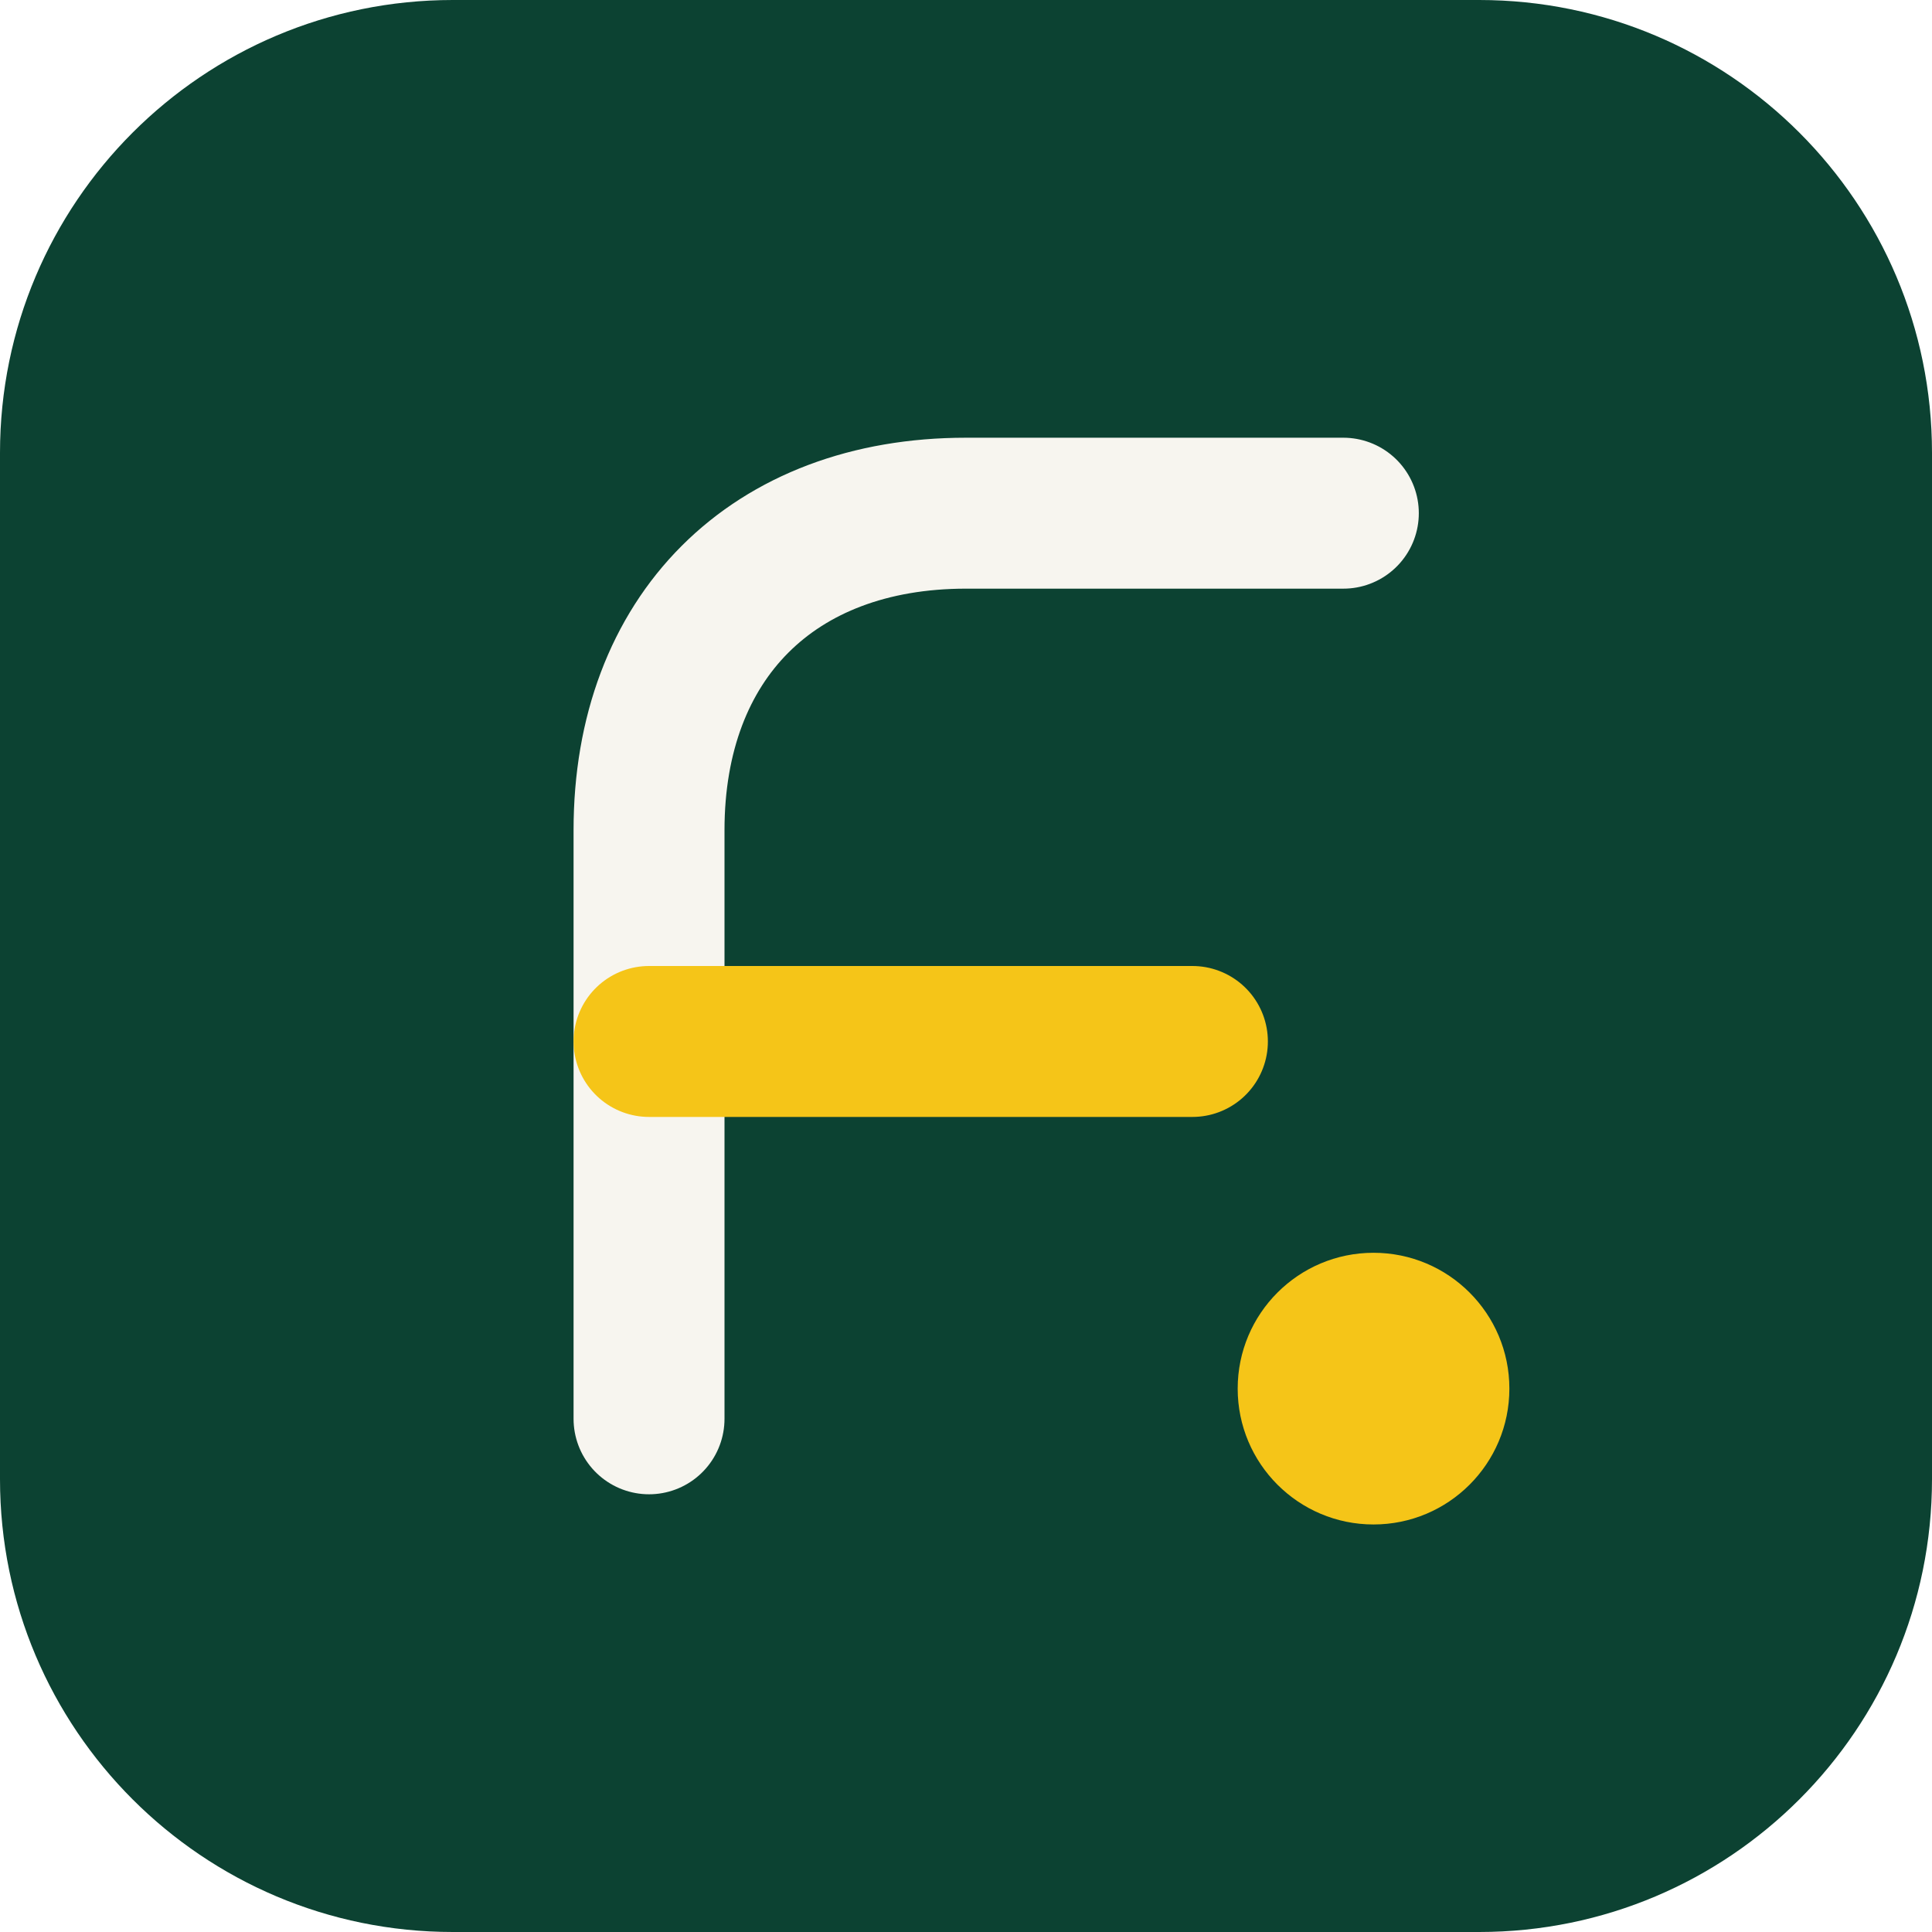
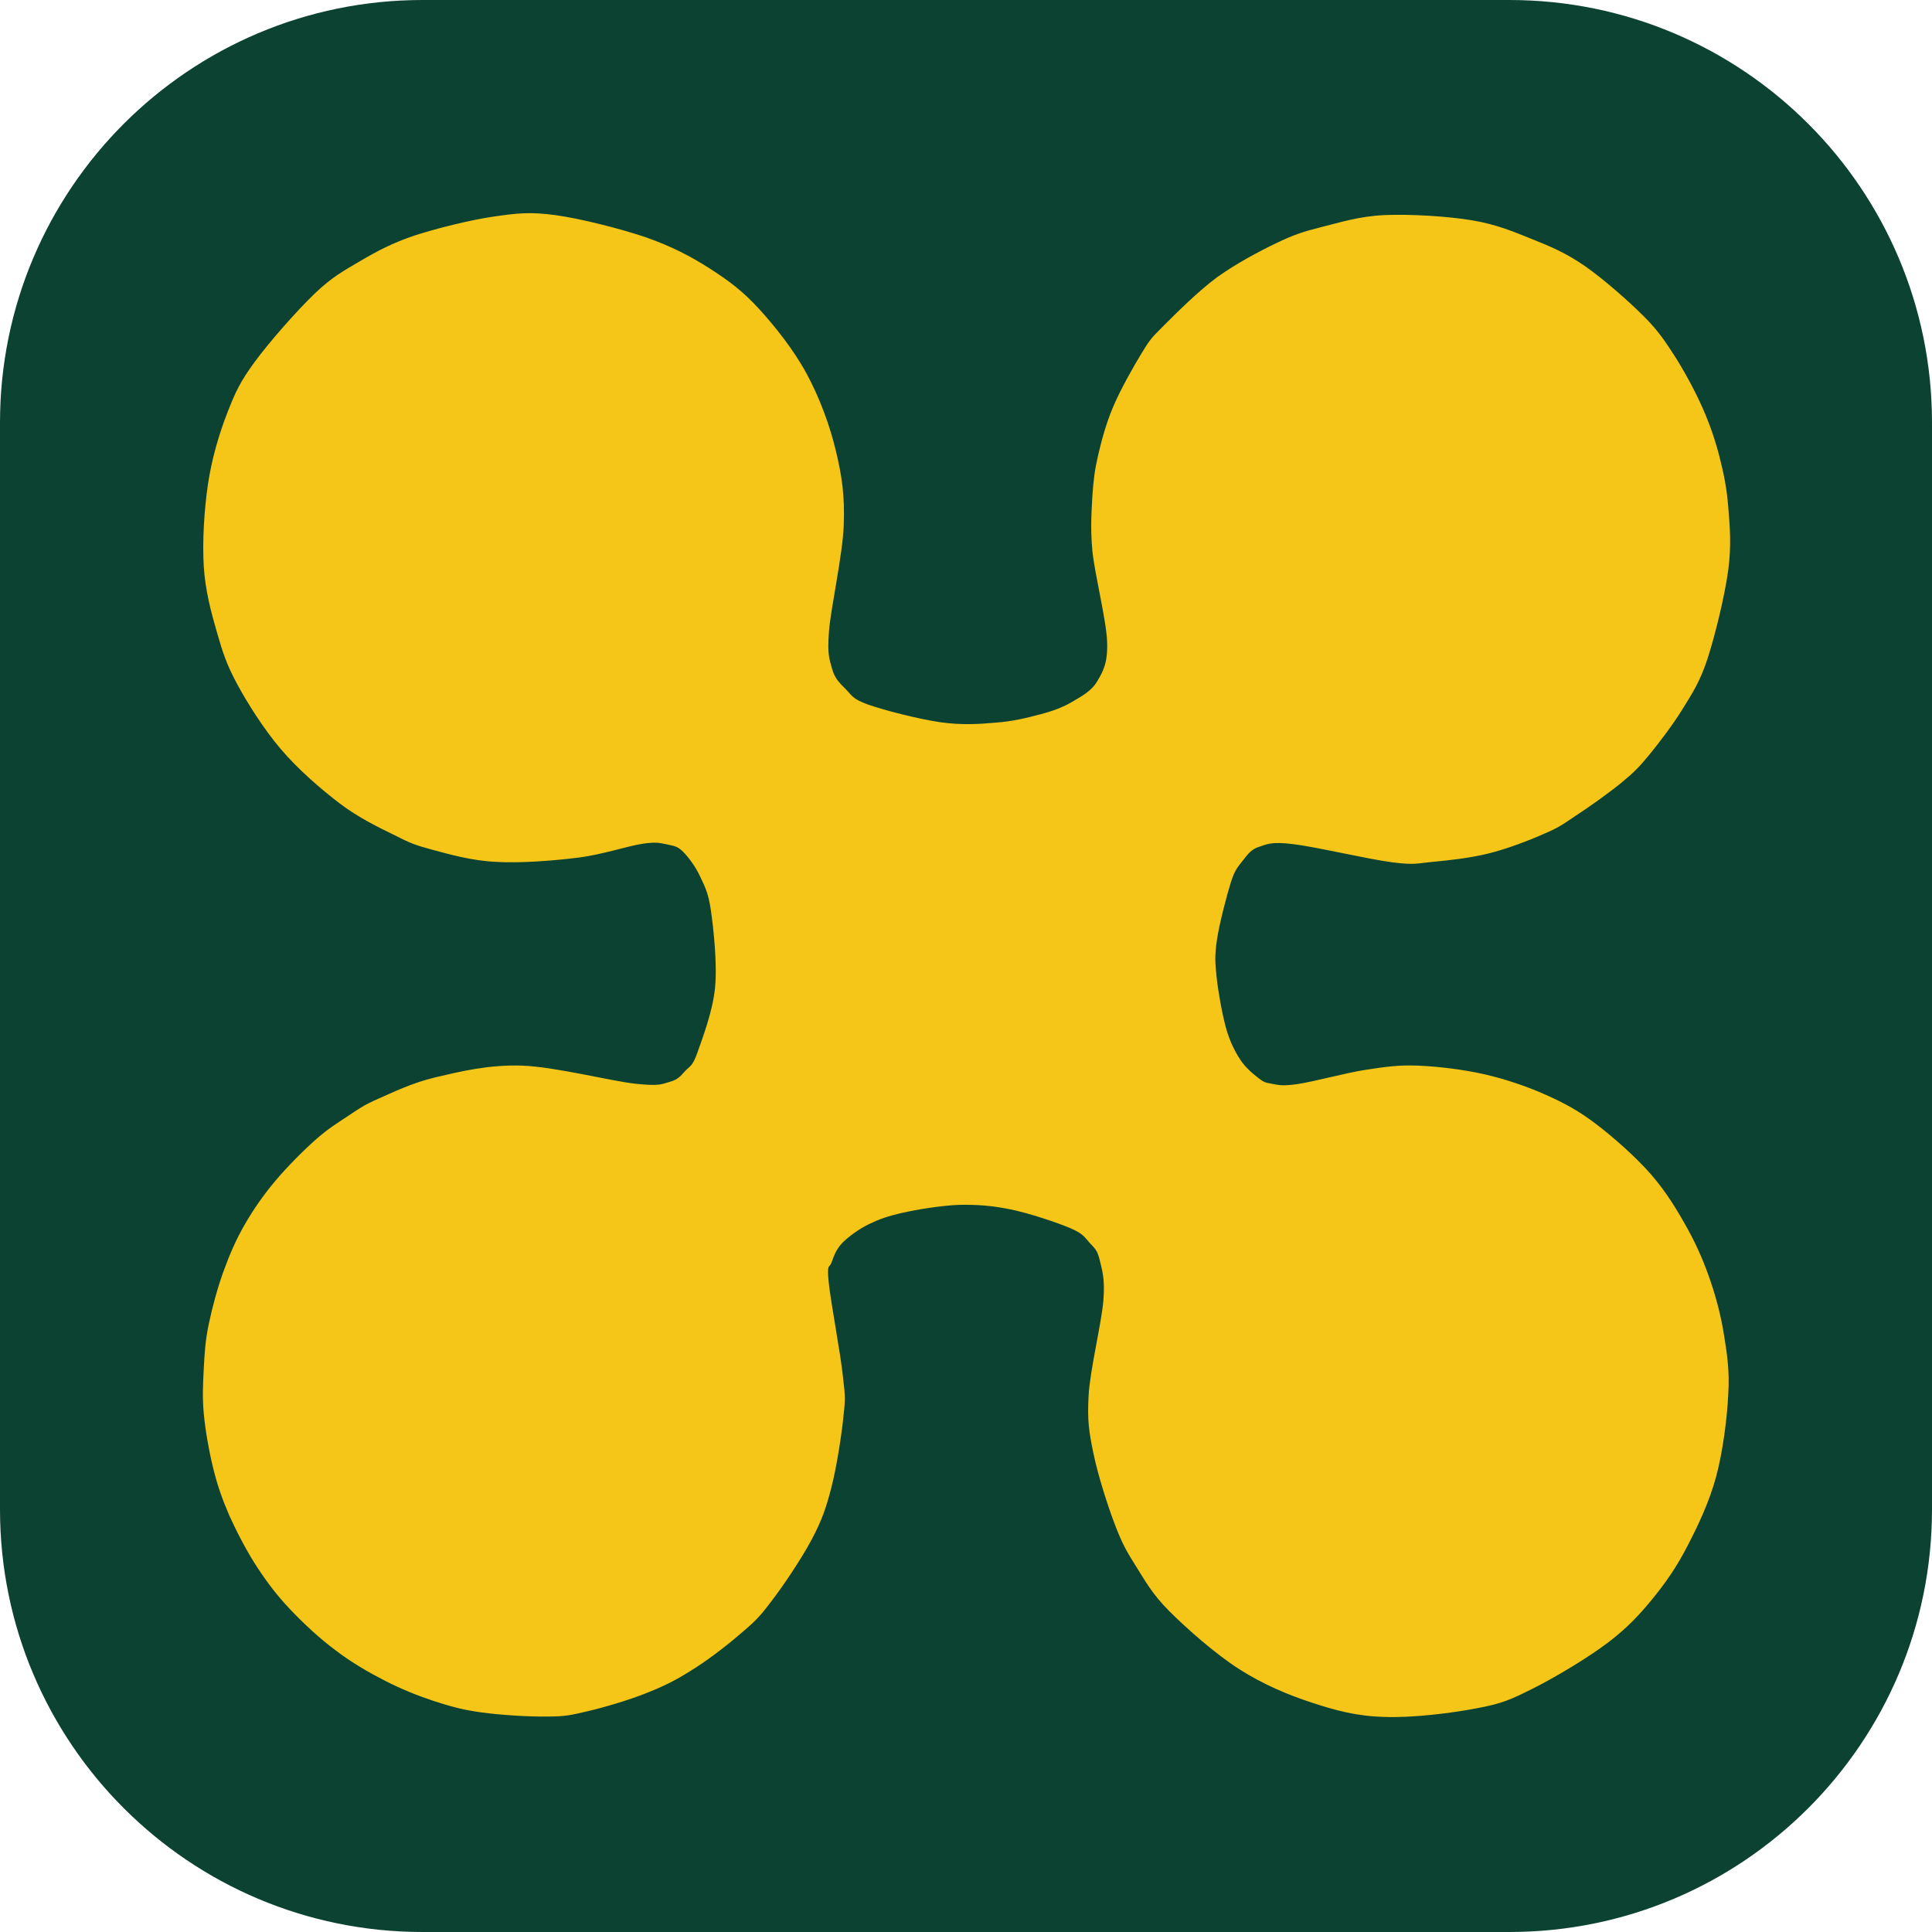
- <svg xmlns="http://www.w3.org/2000/svg" viewBox="0 0 64 64" role="img" aria-label="Floatal">
-   <rect width="64" height="64" rx="15" fill="#0C4232" />
-   <path d="M21.5 47V27.5C21.5 21.1 25.6 17 32 17h12.5" fill="none" stroke="#F7F5EF" stroke-width="5" stroke-linecap="round" />
-   <path d="M21.5 34.5h18" fill="none" stroke="#F5C518" stroke-width="5" stroke-linecap="round" />
-   <circle cx="45.5" cy="46" r="4.5" fill="#F5C518" />
+ <svg xmlns="http://www.w3.org/2000/svg" viewBox="0 0 512 512" width="512" height="512" role="img" aria-label="Floatal">
+   <rect width="512" height="512" rx="112" fill="#0C4232" />
+   <path d="M130.8 57.4C137 56.5 140.4 56.1 147.1 57C153.8 57.9 164.4 60.6 171.2 62.9C178 65.3 183 67.9 188 71.1C193 74.3 196.8 77.1 201.1 81.8C205.4 86.5 210.4 92.8 213.8 99.1C217.2 105.4 219.9 112.7 221.5 119.4C223.1 126.1 223.9 131.2 223.6 139.2C223.3 147.2 220.2 160.9 219.7 167.2C219.2 173.5 219.8 174.6 220.5 177.2C221.2 179.8 222.5 181 224.1 182.6C225.7 184.2 225.8 185.2 230 186.7C234.2 188.2 243.6 190.6 249.2 191.4C254.9 192.2 259.5 191.9 263.9 191.5C268.3 191.2 272.3 190.2 275.7 189.3C279.1 188.4 281.8 187.4 284.3 185.9C286.8 184.4 289.3 183.1 290.8 180.5C292.3 177.9 293.6 175.8 293.4 170.1C293.2 164.4 290.2 152.6 289.5 146.1C288.9 139.6 289.3 135.5 289.5 131.3C289.8 127.1 290.1 124.6 291 120.7C291.9 116.8 293.1 112.3 295 107.8C296.9 103.3 300.4 97.1 302.6 93.5C304.8 89.9 305.1 89.6 308.4 86.3C311.7 83 317.5 77.2 322.5 73.5C327.5 69.9 333.7 66.6 338.3 64.4C342.9 62.2 345.3 61.4 350.1 60.2C354.9 59 360.2 57.3 366.9 57C373.6 56.7 383.7 57.3 390.2 58.4C396.7 59.5 401.1 61.4 406.1 63.4C411.1 65.4 415.1 67.1 420 70.5C424.9 73.9 431.6 79.8 435.6 83.8C439.6 87.8 441.3 90.5 443.9 94.5C446.5 98.6 449.2 103.6 451.2 108.1C453.2 112.6 454.7 117.1 455.8 121.5C456.9 125.9 457.6 129.4 458 134.3C458.4 139.2 458.9 144.4 458 151.1C457.1 157.8 454.5 168.5 452.5 174.6C450.5 180.7 448.5 183.7 445.9 187.9C443.3 192.1 439.8 196.7 437.1 200C434.4 203.3 432.9 204.8 429.6 207.5C426.3 210.2 420.8 214.1 417.4 216.3C414 218.6 412.9 219.4 409.1 221C405.3 222.7 399.3 225 394.4 226.2C389.5 227.4 384 228 379.7 228.4C375.4 228.8 375 229.3 368.8 228.5C362.6 227.7 348.6 224.4 342.7 223.7C336.8 223 335.9 223.7 333.7 224.4C331.5 225.1 330.7 226.4 329.4 228C328.2 229.6 327.3 230.3 326.2 233.8C325.1 237.3 323.1 244.9 322.5 249.1C321.9 253.3 322 254.9 322.4 258.8C322.8 262.7 323.9 268.8 324.9 272.4C325.9 276 327.2 278.5 328.6 280.7C330 282.9 332.1 284.6 333.5 285.7C334.9 286.8 335.3 286.9 337 287.2C338.7 287.5 339.6 287.9 343.8 287.3C348 286.7 356.7 284.3 362 283.5C367.3 282.7 370.5 282.2 375.7 282.4C380.9 282.6 387.7 283.4 393.4 284.7C399.1 286 404.9 288 409.8 290.2C414.7 292.4 418.4 294.4 423 297.9C427.6 301.4 433.6 306.7 437.6 311.3C441.6 315.9 444.6 320.9 447.2 325.6C449.8 330.3 451.7 334.8 453.3 339.5C454.9 344.2 456.1 348.9 456.9 353.9C457.7 358.9 458.4 363.4 458 369.6C457.7 375.8 456.6 384.6 454.8 391.3C453 398 450 404.3 447.2 409.7C444.4 415.1 441.6 419.2 438.1 423.5C434.6 427.8 431.3 431.4 426 435.4C420.7 439.4 412 444.6 406.2 447.5C400.4 450.4 398 451.5 391.4 452.7C384.8 454 374.1 455.3 366.8 455C359.5 454.8 354 453.3 347.6 451.2C341.2 449.1 334.8 446.4 328.5 442.4C322.2 438.4 314.5 431.6 309.9 427C305.3 422.4 303.4 418.8 301 415C298.6 411.2 297.5 409.3 295.6 404.4C293.7 399.5 291 391.1 289.8 385.3C288.6 379.5 288.1 376.5 288.5 369.7C288.9 362.9 291.9 350.7 292.4 344.7C292.9 338.7 292 336.4 291.4 333.8C290.8 331.3 290.1 330.8 288.8 329.4C287.5 328 287.2 327 283.7 325.5C280.2 324 272.7 321.5 267.8 320.5C262.9 319.5 258.9 319.2 254.1 319.3C249.3 319.5 243.2 320.5 239.2 321.4C235.2 322.3 233 323.1 230.3 324.4C227.6 325.7 224.9 327.7 223.2 329.4C221.6 331.1 221 332.8 220.4 334.5C219.8 336.2 219.1 334.6 219.6 339.7C220.1 344.8 222.8 358.9 223.4 364.9C224.1 370.9 224 370.7 223.5 375.6C223 380.5 221.7 388.9 220.3 394.3C218.9 399.7 217.8 402.9 215.1 408C212.4 413.1 207.3 420.7 204 424.9C200.8 429.2 199.1 430.5 195.6 433.5C192.1 436.5 187.1 440.3 183 442.8C178.9 445.4 175.6 447 171 448.8C166.5 450.6 160 452.5 155.7 453.5C151.4 454.5 149.9 454.9 145.2 454.9C140.5 455 132.6 454.5 127.5 453.8C122.4 453.1 119 452.1 114.7 450.7C110.5 449.3 106.3 447.6 102 445.4C97.7 443.2 93.2 440.6 89 437.4C84.8 434.3 80.4 430.2 76.9 426.5C73.4 422.8 70.9 419.5 68.2 415.4C65.5 411.3 62.8 406.1 60.8 401.7C58.9 397.3 57.6 393.6 56.5 389.1C55.4 384.6 54.4 379 54 374.6C53.6 370.2 53.8 366.6 54 362.7C54.2 358.8 54.4 355.3 55.3 351C56.2 346.7 57.6 341.4 59.2 337C60.8 332.6 62.5 328.6 64.8 324.6C67.1 320.6 69.8 316.7 73 312.9C76.2 309.1 80.7 304.6 83.9 301.8C87.1 299 89.3 297.7 92 295.9C94.7 294.1 96.3 292.9 100.2 291.2C104.1 289.5 109.1 287 115.4 285.5C121.8 284 129.5 282.1 138.3 282.4C147.1 282.7 161.9 286.5 168.4 287.2C174.9 287.9 175.3 287.3 177.5 286.7C179.7 286.1 180.4 285.1 181.6 283.8C182.8 282.5 183.5 282.7 184.8 279C186.1 275.3 188.9 268 189.5 261.7C190.1 255.4 189.1 246.2 188.4 241.3C187.7 236.4 186.7 234.8 185.5 232.2C184.3 229.6 182.4 227.1 181 225.7C179.6 224.3 178.7 224.2 176.9 223.8C175.1 223.5 174.3 223 170.3 223.6C166.3 224.2 159.6 226.5 153.1 227.3C146.6 228.1 137.8 228.8 131.4 228.4C125 228.1 119.1 226.4 114.6 225.2C110.1 224 108.6 223.4 104.5 221.3C100.4 219.3 95 216.7 90 212.9C85 209.1 78.9 203.8 74.4 198.5C69.9 193.2 65.6 186.4 62.8 181.2C60 176 59 172.8 57.5 167.6C56 162.4 54.4 156.6 54 150.1C53.6 143.6 54.1 135.2 55.1 128.4C56.1 121.6 58.1 114.9 60.2 109.5C62.3 104.1 63.6 101.2 67.5 95.9C71.4 90.6 78.7 82.3 83.4 77.8C88.1 73.3 91.2 71.7 95.6 69.1C100 66.5 104 64.4 109.9 62.4C115.8 60.5 124.6 58.3 130.8 57.4Z" fill="#F5C518" />
</svg>
